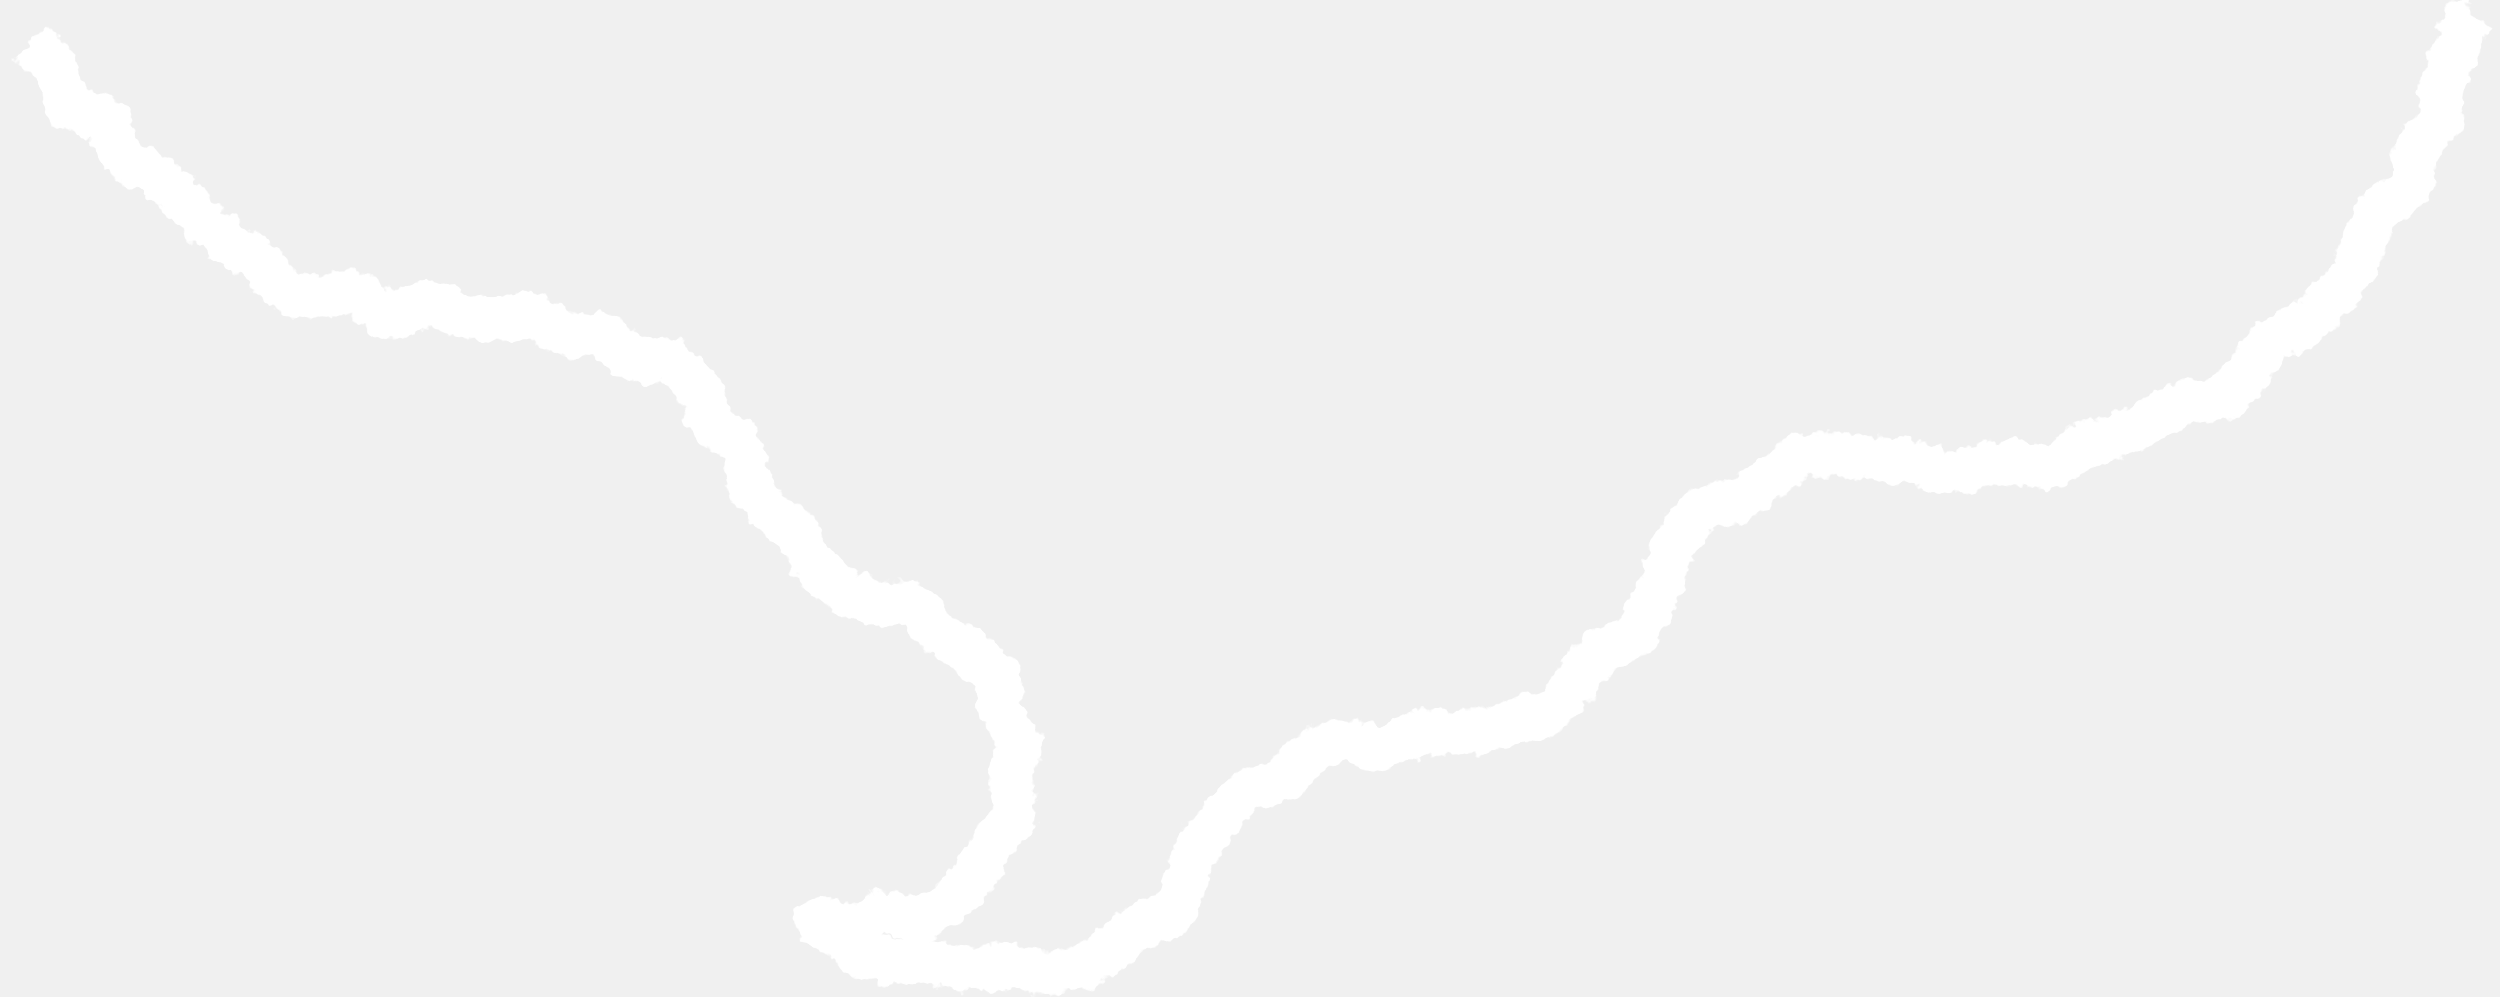
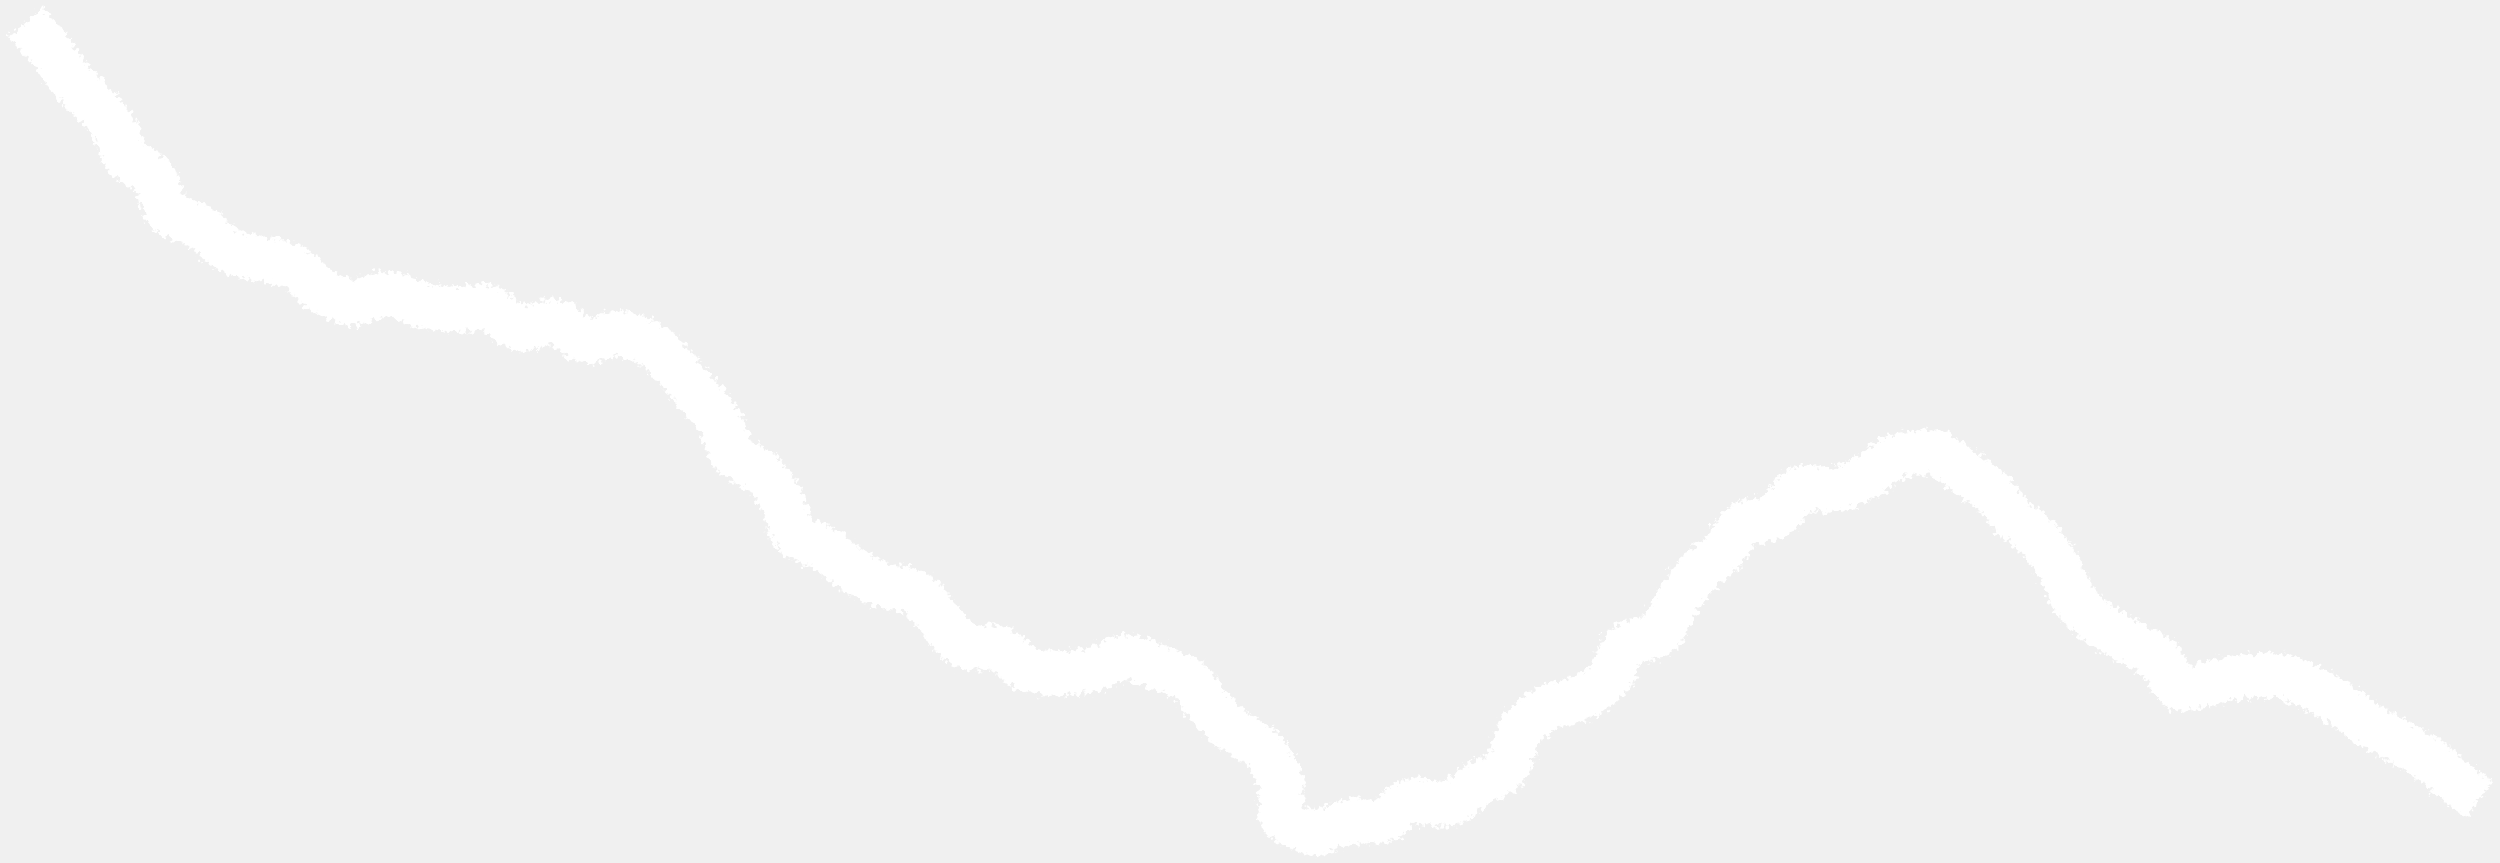
- <svg xmlns="http://www.w3.org/2000/svg" preserveAspectRatio="none" overflow="visible" style="display: block;" width="2026.3" height="807.621" viewBox="0 0 2026.3 807.621" fill="none">
-   <g id="Rectangle 2" filter="url(#filter0_g_0_322)">
-     <path d="M24.701 35.128L24.766 35.204L33.398 42.973C42.03 50.742 46.961 57.846 48.191 64.284L49.422 70.722L50.652 77.16C51.883 83.598 55.949 87.669 62.85 89.373L69.751 91.076L76.653 92.78C83.554 94.484 87.916 98.369 89.74 104.435L91.563 110.501L93.386 116.567C95.209 122.633 98.794 127.097 104.14 129.958L109.486 132.819L114.833 135.68C120.179 138.542 125.097 141.75 129.586 145.305L134.075 148.861L138.565 152.417C143.054 155.972 147.231 159.837 151.094 164.011L154.958 168.185L158.822 172.36C162.686 176.534 166.741 180.488 170.988 184.223L175.235 187.958L179.482 191.693C183.729 195.428 188.319 198.616 193.253 201.256L198.187 203.897L203.121 206.537C208.054 209.177 212.473 213.244 216.375 218.737L220.278 224.231L224.18 229.724C228.083 235.217 233.038 238.25 239.046 238.821L245.054 239.392L251.062 239.964C257.07 240.535 263.144 240.326 269.285 239.337L275.427 238.347L281.568 237.357C287.709 236.368 293.278 238.221 298.275 242.919L303.272 247.616L308.269 252.313C313.266 257.011 318.912 257.77 325.208 254.591L331.503 251.413L337.798 248.235C344.094 245.056 349.968 244.795 355.423 247.453L360.877 250.11L366.331 252.767C371.785 255.425 377.396 256.92 383.162 257.253L388.929 257.586L394.696 257.919C400.463 258.251 406.316 258.108 412.257 257.49L418.198 256.871L424.139 256.252C430.079 255.633 435.688 257.002 440.966 260.361L446.244 263.719L451.522 267.078C456.8 270.436 462.425 272.042 468.397 271.894L474.369 271.747L480.341 271.599C486.314 271.452 491.627 273.518 496.281 277.797L500.936 282.077L505.59 286.356C510.245 290.636 515.801 292.641 522.261 292.371L528.72 292.102L535.179 291.832C541.638 291.562 547.012 293.538 551.3 297.759L555.589 301.98L559.877 306.201C564.165 310.422 567.087 315.514 568.642 321.477L570.198 327.44L571.753 333.403C573.308 339.367 576.782 344.065 582.173 347.498L587.565 350.932L592.957 354.365C598.348 357.798 601.486 362.548 602.369 368.613L603.252 374.678L604.135 380.743C605.019 386.809 607.145 392.238 610.515 397.031L613.885 401.825L617.255 406.618C620.625 411.412 624.828 415.479 629.864 418.821L634.9 422.163L639.936 425.505C644.972 428.846 648.746 433.37 651.255 439.075L653.765 444.78L656.275 450.485C658.785 456.19 662.323 461.107 666.889 465.235L671.455 469.364L676.021 473.492C680.586 477.621 685.689 480.718 691.327 482.783L696.966 484.848L702.604 486.914C708.243 488.979 714.2 489.893 720.476 489.656L726.752 489.419L733.028 489.183C739.303 488.946 744.217 491.241 747.767 496.068L751.318 500.895L754.869 505.721C758.42 510.548 762.673 514.465 767.628 517.472L772.583 520.479L777.539 523.485C782.494 526.492 787.416 529.849 792.304 533.556L797.192 537.262L802.081 540.969C806.969 544.676 809.472 549.708 809.589 556.067L809.706 562.425L809.823 568.784C809.94 575.143 811.891 580.843 815.675 585.885L819.46 590.927L823.244 595.969C827.028 601.01 827.799 606.469 825.556 612.343L823.313 618.217L821.069 624.091C818.826 629.965 818.381 635.911 819.734 641.927L821.087 647.943L822.439 653.96C823.792 659.976 822.344 665.312 818.094 669.966L813.844 674.621L809.594 679.276C805.344 683.93 801.924 688.505 799.336 692.999L796.747 697.493L794.158 701.987C791.569 706.481 788.377 710.973 784.58 715.461L780.783 719.95L776.986 724.439C773.19 728.928 768.7 732.71 763.518 735.786L758.335 738.862L753.153 741.938C747.971 745.013 742.23 745.723 735.93 744.068L729.631 742.412L723.331 740.756C717.032 739.101 711.186 739.937 705.794 743.266L700.403 746.595L695.011 749.924C689.619 753.252 684.004 753.829 678.166 751.652L672.327 749.476L666.489 747.299C660.651 745.123 659.37 745.05 662.648 747.08L665.926 749.109L669.204 751.139C672.482 753.169 676.507 756.284 681.279 760.483L686.051 764.682L690.822 768.881C695.594 773.08 700.882 775.622 706.687 776.507L712.492 777.393L718.296 778.278C724.101 779.163 729.97 779.58 735.904 779.529L741.838 779.478L747.772 779.427C753.707 779.376 759.501 780.027 765.155 781.381L770.809 782.736L776.463 784.09C782.117 785.444 787.865 785.64 793.706 784.677L799.548 783.714L805.39 782.752C811.231 781.789 817.058 782.081 822.87 783.629L828.681 785.176L834.493 786.724C840.305 788.271 846.168 788.782 852.082 788.255L857.997 787.729L863.911 787.203C869.826 786.676 875.413 784.966 880.672 782.072L885.932 779.178L891.191 776.284C896.451 773.39 901.096 769.819 905.127 765.57L909.158 761.322L913.189 757.074C917.22 752.826 922.468 749.93 928.933 748.387L935.398 746.844L941.863 745.3C948.328 743.757 952.469 739.936 954.286 733.838L956.103 727.74L957.921 721.642C959.738 715.544 961.695 709.759 963.792 704.286L965.888 698.813L967.985 693.341C970.082 687.868 972.988 682.82 976.702 678.198L980.417 673.575L984.132 668.953C987.847 664.331 991.728 659.861 995.776 655.545L999.824 651.229L1003.87 646.913C1007.92 642.597 1012.96 639.629 1018.98 638.009L1025.01 636.389L1031.03 634.769C1037.06 633.149 1042.11 630.078 1046.19 625.555L1050.26 621.033L1054.34 616.51C1058.42 611.988 1063.23 608.703 1068.79 606.654L1074.35 604.606L1079.91 602.558C1085.46 600.51 1091.3 600.278 1097.42 601.864L1103.54 603.45L1109.66 605.036C1115.78 606.621 1121.6 606.167 1127.1 603.673L1132.61 601.179L1138.12 598.685C1143.62 596.191 1149.25 594.806 1155.01 594.531L1160.76 594.256L1166.51 593.981C1172.26 593.705 1178.04 593.472 1183.84 593.282L1189.64 593.091L1195.45 592.901C1201.25 592.71 1206.89 591.676 1212.38 589.798L1217.87 587.921L1223.35 586.043C1228.84 584.165 1234.43 582.428 1240.13 580.831L1245.83 579.234L1251.52 577.637C1257.22 576.04 1261.96 572.903 1265.74 568.225L1269.52 563.547L1273.3 558.87C1277.07 554.192 1280.52 549.457 1283.64 544.666L1286.76 539.874L1289.88 535.082C1293 530.291 1297.69 526.717 1303.96 524.361L1310.22 522.005L1316.49 519.649C1322.76 517.293 1327.23 513.498 1329.89 508.265L1332.56 503.031L1335.23 497.798C1337.89 492.565 1340.33 487.252 1342.53 481.859L1344.73 476.466L1346.93 471.073C1349.13 465.68 1351.23 460.114 1353.23 454.373L1355.23 448.631L1357.22 442.89C1359.22 437.149 1362.17 431.99 1366.07 427.413L1369.98 422.836L1373.88 418.259C1377.78 413.682 1382.99 410.825 1389.5 409.688L1396.02 408.551L1402.53 407.414C1409.04 406.276 1414.55 404.008 1419.04 400.607L1423.54 397.207L1428.04 393.807C1432.54 390.407 1437.18 386.707 1441.96 382.707L1446.74 378.708L1451.53 374.709C1456.31 370.71 1461.71 368.651 1467.71 368.534L1473.72 368.416L1479.72 368.299C1485.72 368.182 1491.63 368.478 1497.44 369.188L1503.26 369.899L1509.07 370.609C1514.88 371.319 1520.65 371.937 1526.39 372.462L1532.12 372.987L1537.85 373.512C1543.58 374.037 1549.27 375.222 1554.93 377.065L1560.58 378.909L1566.23 380.753C1571.88 382.597 1577.64 383.098 1583.5 382.257L1589.37 381.416L1595.23 380.574C1601.09 379.733 1606.88 378.741 1612.6 377.599L1618.32 376.456L1624.04 375.314C1629.76 374.171 1635.72 374.231 1641.9 375.493L1648.09 376.755L1654.27 378.016C1660.45 379.278 1666.02 377.946 1670.96 374.021L1675.9 370.095L1680.84 366.17C1685.78 362.244 1691.08 359.64 1696.76 358.358L1702.43 357.075L1708.1 355.793C1713.77 354.51 1719.19 352.576 1724.37 349.989L1729.55 347.403L1734.72 344.817C1739.9 342.23 1745.02 339.555 1750.08 336.79L1755.14 334.025L1760.2 331.26C1765.25 328.496 1770.94 326.877 1777.26 326.404L1783.58 325.931L1789.9 325.458C1796.22 324.985 1801.6 322.734 1806.02 318.706L1810.45 314.677L1814.87 310.648C1819.29 306.619 1823.04 301.859 1826.1 296.367L1829.16 290.875L1832.22 285.382C1835.29 279.89 1839.65 276.033 1845.33 273.812L1851 271.591L1856.67 269.37C1862.35 267.149 1867.37 264.097 1871.74 260.215L1876.11 256.332L1880.48 252.449C1884.85 248.566 1888.77 244.283 1892.25 239.601L1895.72 234.919L1899.19 230.237C1902.66 225.555 1905.55 220.506 1907.86 215.091L1910.17 209.676L1912.48 204.26C1914.79 198.845 1917.1 193.51 1919.43 188.256L1921.75 183.002L1924.07 177.747C1926.39 172.493 1930.25 167.995 1935.66 164.254L1941.06 160.513L1946.47 156.772C1951.87 153.031 1954.86 148.098 1955.44 141.972L1956.01 135.846L1956.59 129.72C1957.17 123.594 1959.53 118.294 1963.68 113.819L1967.83 109.344L1971.98 104.87C1976.14 100.395 1978.26 95.041 1978.37 88.809L1978.47 82.577L1978.58 76.345C1978.68 70.113 1979.8 64.323 1981.94 58.976L1984.07 53.629L1986.21 48.282C1988.34 42.935 1990.49 37.589 1992.65 32.242L1994.81 26.895L1996.97 21.548C1999.13 16.202 2000.46 13.488 2000.96 13.408L2001.46 13.328L2002.66 13.22L2002.7 13.128" stroke-width="36" stroke="white" />
+ <svg xmlns="http://www.w3.org/2000/svg" preserveAspectRatio="none" overflow="visible" style="display: block;" width="1998.95" height="689.712" viewBox="0 0 1998.95 689.712" fill="none">
+   <g id="Rectangle 4" filter="url(#filter0_g_0_169)">
+     <path d="M20.117 18.537L20.179 18.615L29.617 28.37C35.909 34.874 40.289 40.002 42.755 43.754L46.455 49.383L50.155 55.012C52.622 58.765 55.41 62.276 58.52 65.544L63.184 70.447L67.848 75.349C70.957 78.618 74.025 81.906 77.05 85.215L81.589 90.177L86.128 95.14C89.154 98.448 91.495 102.359 93.15 106.871L95.634 113.639L98.118 120.408C99.774 124.92 102.561 128.43 106.48 130.938L112.358 134.7L118.236 138.462C122.154 140.97 124.906 144.641 126.49 149.476L128.867 156.728L131.243 163.979C132.828 168.814 135.9 172.095 140.461 173.824L147.301 176.417L154.142 179.01C158.703 180.738 162.654 183.156 165.995 186.264L171.007 190.926L176.018 195.588C179.36 198.696 183.282 200.815 187.787 201.945L194.543 203.64L201.3 205.334C205.805 206.464 210.253 207.463 214.645 208.331L221.233 209.632L227.82 210.934C232.212 211.802 236.216 213.907 239.832 217.249L245.256 222.262L250.679 227.275C254.295 230.618 258.224 233.213 262.467 235.061L268.832 237.833L275.197 240.605C279.44 242.454 284.007 242.542 288.898 240.869L296.235 238.36L303.572 235.852C308.463 234.179 313.041 234.242 317.305 236.039L323.702 238.735L330.099 241.43C334.363 243.228 338.723 244.444 343.179 245.079L349.862 246.033L356.546 246.986C361.001 247.621 365.536 247.648 370.149 247.066L377.069 246.192L383.989 245.318C388.603 244.736 392.946 246.114 397.019 249.453L403.128 254.462L409.238 259.47C413.311 262.81 417.746 263.726 422.544 262.22L429.74 259.961L436.936 257.703C441.734 256.197 446.092 256.985 450.012 260.068L455.892 264.692L461.771 269.316C465.691 272.398 470.175 273.233 475.224 271.821L482.798 269.702L490.372 267.583C495.421 266.17 500.061 266.401 504.294 268.276L510.643 271.089L516.992 273.901C521.225 275.776 524.975 278.417 528.243 281.824L533.144 286.934L538.046 292.044C541.314 295.451 544.335 298.83 547.108 302.182L551.268 307.21L555.428 312.238C558.201 315.59 560.994 318.918 563.805 322.221L568.022 327.177L572.239 332.133C575.051 335.436 577.099 339.262 578.385 343.61L580.314 350.131L582.242 356.653C583.528 361 586.429 364.515 590.945 367.195L597.719 371.216L604.494 375.237C609.01 377.918 612.509 381.074 614.99 384.705L618.712 390.152L622.435 395.598C624.916 399.229 626.841 403.344 628.209 407.943L630.261 414.841L632.313 421.739C633.681 426.337 636.595 429.528 641.054 431.311L647.742 433.986L654.431 436.66C658.89 438.443 662.765 440.738 666.056 443.546L670.993 447.757L675.93 451.968C679.222 454.775 682.835 457.176 686.771 459.17L692.674 462.162L698.578 465.153C702.513 467.147 706.762 468.502 711.324 469.218L718.167 470.291L725.009 471.364C729.571 472.08 733.487 474.283 736.758 477.974L741.664 483.511L746.57 489.048C749.841 492.739 752.864 496.47 755.639 500.239L759.802 505.894L763.966 511.549C766.741 515.318 770.775 517.238 776.068 517.306L784.007 517.41L791.946 517.513C797.239 517.582 801.632 519.16 805.125 522.247L810.365 526.878L815.606 531.509C819.099 534.596 823.112 536.38 827.644 536.861L834.442 537.583L841.24 538.305C845.773 538.787 850.281 538.725 854.767 538.119L861.495 537.211L868.223 536.303C872.709 535.697 877.102 534.457 881.404 532.583L887.856 529.772L894.308 526.961C898.61 525.088 903.029 524.964 907.564 526.59L914.367 529.029L921.171 531.469C925.706 533.095 929.935 534.697 933.856 536.274L939.739 538.64L945.621 541.005C949.542 542.583 952.709 545.155 955.121 548.722L958.739 554.072L962.357 559.423C964.77 562.99 967.486 566.301 970.508 569.356L975.041 573.939L979.573 578.521C982.595 581.576 986.309 584.411 990.714 587.025L997.322 590.947L1003.93 594.868C1008.34 597.483 1011.73 600.772 1014.1 604.737L1017.67 610.684L1021.23 616.631C1023.61 620.596 1024.7 625.35 1024.51 630.893L1024.23 639.208L1023.94 647.523C1023.75 653.067 1026.01 656.782 1030.72 658.669L1037.78 661.501L1044.84 664.332C1049.54 666.219 1054.13 666.223 1058.61 664.344L1065.31 661.526L1072.02 658.707C1076.49 656.829 1080.94 656.01 1085.36 656.251L1092 656.612L1098.63 656.974C1103.05 657.215 1107.01 655.857 1110.51 652.898L1115.76 648.46L1121.01 644.023C1124.51 641.064 1129 639.93 1134.48 640.619L1142.69 641.653L1150.9 642.687C1156.38 643.376 1160.96 642.354 1164.64 639.62L1170.17 635.519L1175.7 631.417C1179.39 628.683 1183.28 626.264 1187.37 624.16L1193.51 621.003L1199.66 617.847C1203.75 615.743 1206.58 611.995 1208.15 606.604L1210.5 598.518L1212.85 590.432C1214.42 585.041 1216.93 580.93 1220.39 578.097L1225.57 573.848L1230.76 569.599C1234.22 566.766 1238.41 564.801 1243.33 563.704L1250.72 562.059L1258.11 560.414C1263.03 559.317 1267.32 557.411 1270.97 554.695L1276.44 550.622L1281.92 546.549C1285.57 543.833 1288.38 540.201 1290.34 535.651L1293.29 528.827L1296.25 522.003C1298.21 517.453 1301.62 514.488 1306.48 513.108L1313.75 511.037L1321.03 508.966C1325.89 507.585 1329.34 504.731 1331.39 500.403L1334.47 493.91L1337.55 487.418C1339.61 483.089 1341.94 479.115 1344.54 475.495L1348.45 470.065L1352.35 464.635C1354.96 461.015 1358.07 457.747 1361.7 454.831L1367.14 450.457L1372.58 446.082C1376.21 443.166 1379.2 439.769 1381.54 435.89L1385.07 430.071L1388.59 424.252C1390.94 420.373 1394.44 418.088 1399.1 417.397L1406.09 416.361L1413.08 415.324C1417.74 414.633 1421.64 412.171 1424.75 407.939L1429.43 401.589L1434.11 395.24C1437.23 391.007 1441.3 389.167 1446.33 389.72L1453.86 390.55L1461.39 391.379C1466.41 391.932 1470.98 391.271 1475.09 389.395L1481.27 386.582L1487.44 383.769C1491.55 381.894 1495.55 379.529 1499.43 376.675L1505.26 372.394L1511.08 368.113C1514.96 365.259 1519.38 363.565 1524.33 363.033L1531.76 362.234L1539.2 361.435C1544.15 360.902 1548.66 361.994 1552.73 364.709L1558.83 368.783L1564.93 372.856C1569 375.572 1572.87 378.272 1576.54 380.957L1582.05 384.984L1587.56 389.011C1591.23 391.696 1594.47 394.806 1597.3 398.341L1601.54 403.643L1605.78 408.945C1608.6 412.48 1611.8 415.678 1615.38 418.54L1620.75 422.833L1626.11 427.125C1629.69 429.987 1632.74 433.294 1635.27 437.047L1639.07 442.677L1642.87 448.306C1645.4 452.059 1647.58 456.099 1649.39 460.426L1652.12 466.916L1654.85 473.407C1656.66 477.734 1659.23 481.471 1662.54 484.618L1667.5 489.338L1672.46 494.059C1675.77 497.206 1679.43 499.974 1683.44 502.364L1689.45 505.949L1695.46 509.534C1699.47 511.924 1703.47 514.091 1707.46 516.035L1713.45 518.951L1719.45 521.867C1723.44 523.811 1726.78 527.06 1729.45 531.613L1733.47 538.442L1737.48 545.272C1740.16 549.824 1743.89 551.522 1748.69 550.365L1755.88 548.63L1763.07 546.895C1767.87 545.738 1772.47 544.756 1776.89 543.95L1783.52 542.74L1790.14 541.53C1794.56 540.724 1799.11 540.287 1803.79 540.221L1810.81 540.121L1817.83 540.021C1822.51 539.954 1827 540.816 1831.29 542.606L1837.74 545.291L1844.18 547.977C1848.48 549.767 1852.58 551.821 1856.47 554.14L1862.31 557.618L1868.15 561.096C1872.05 563.415 1875.78 565.91 1879.36 568.583L1884.73 572.591L1890.1 576.599C1893.67 579.272 1897.4 581.673 1901.27 583.804L1907.08 587L1912.89 590.197C1916.77 592.328 1920.63 594.523 1924.5 596.781L1930.29 600.17L1936.08 603.558C1939.94 605.817 1943.54 608.431 1946.88 611.4L1951.89 615.855L1956.89 620.309C1960.23 623.278 1963.62 625.953 1967.08 628.332L1972.26 631.9L1982.54 638.979L1982.62 639.037" stroke-width="36" stroke="white" />
  </g>
  <defs>
-     <filter id="filter0_g_0_322" x="0" y="0" width="2026.3" height="807.621" filterUnits="userSpaceOnUse" color-interpolation-filters="sRGB">
+     <filter id="filter0_g_0_169" x="-9.53674e-07" y="0" width="1998.95" height="689.712" filterUnits="userSpaceOnUse" color-interpolation-filters="sRGB">
      <feFlood flood-opacity="0" result="BackgroundImageFix" />
      <feBlend mode="normal" in="SourceGraphic" in2="BackgroundImageFix" result="shape" />
-       <feTurbulence type="fractalNoise" baseFrequency="0.083 0.083" numOctaves="3" seed="8327" />
+       <feTurbulence type="fractalNoise" baseFrequency="0.25 0.25" numOctaves="3" seed="2782" />
      <feDisplacementMap in="shape" scale="12" xChannelSelector="R" yChannelSelector="G" result="displacedImage" width="100%" height="100%" />
-       <feMerge result="effect1_texture_0_322">
+       <feMerge result="effect1_texture_0_169">
        <feMergeNode in="displacedImage" />
      </feMerge>
    </filter>
  </defs>
</svg>
